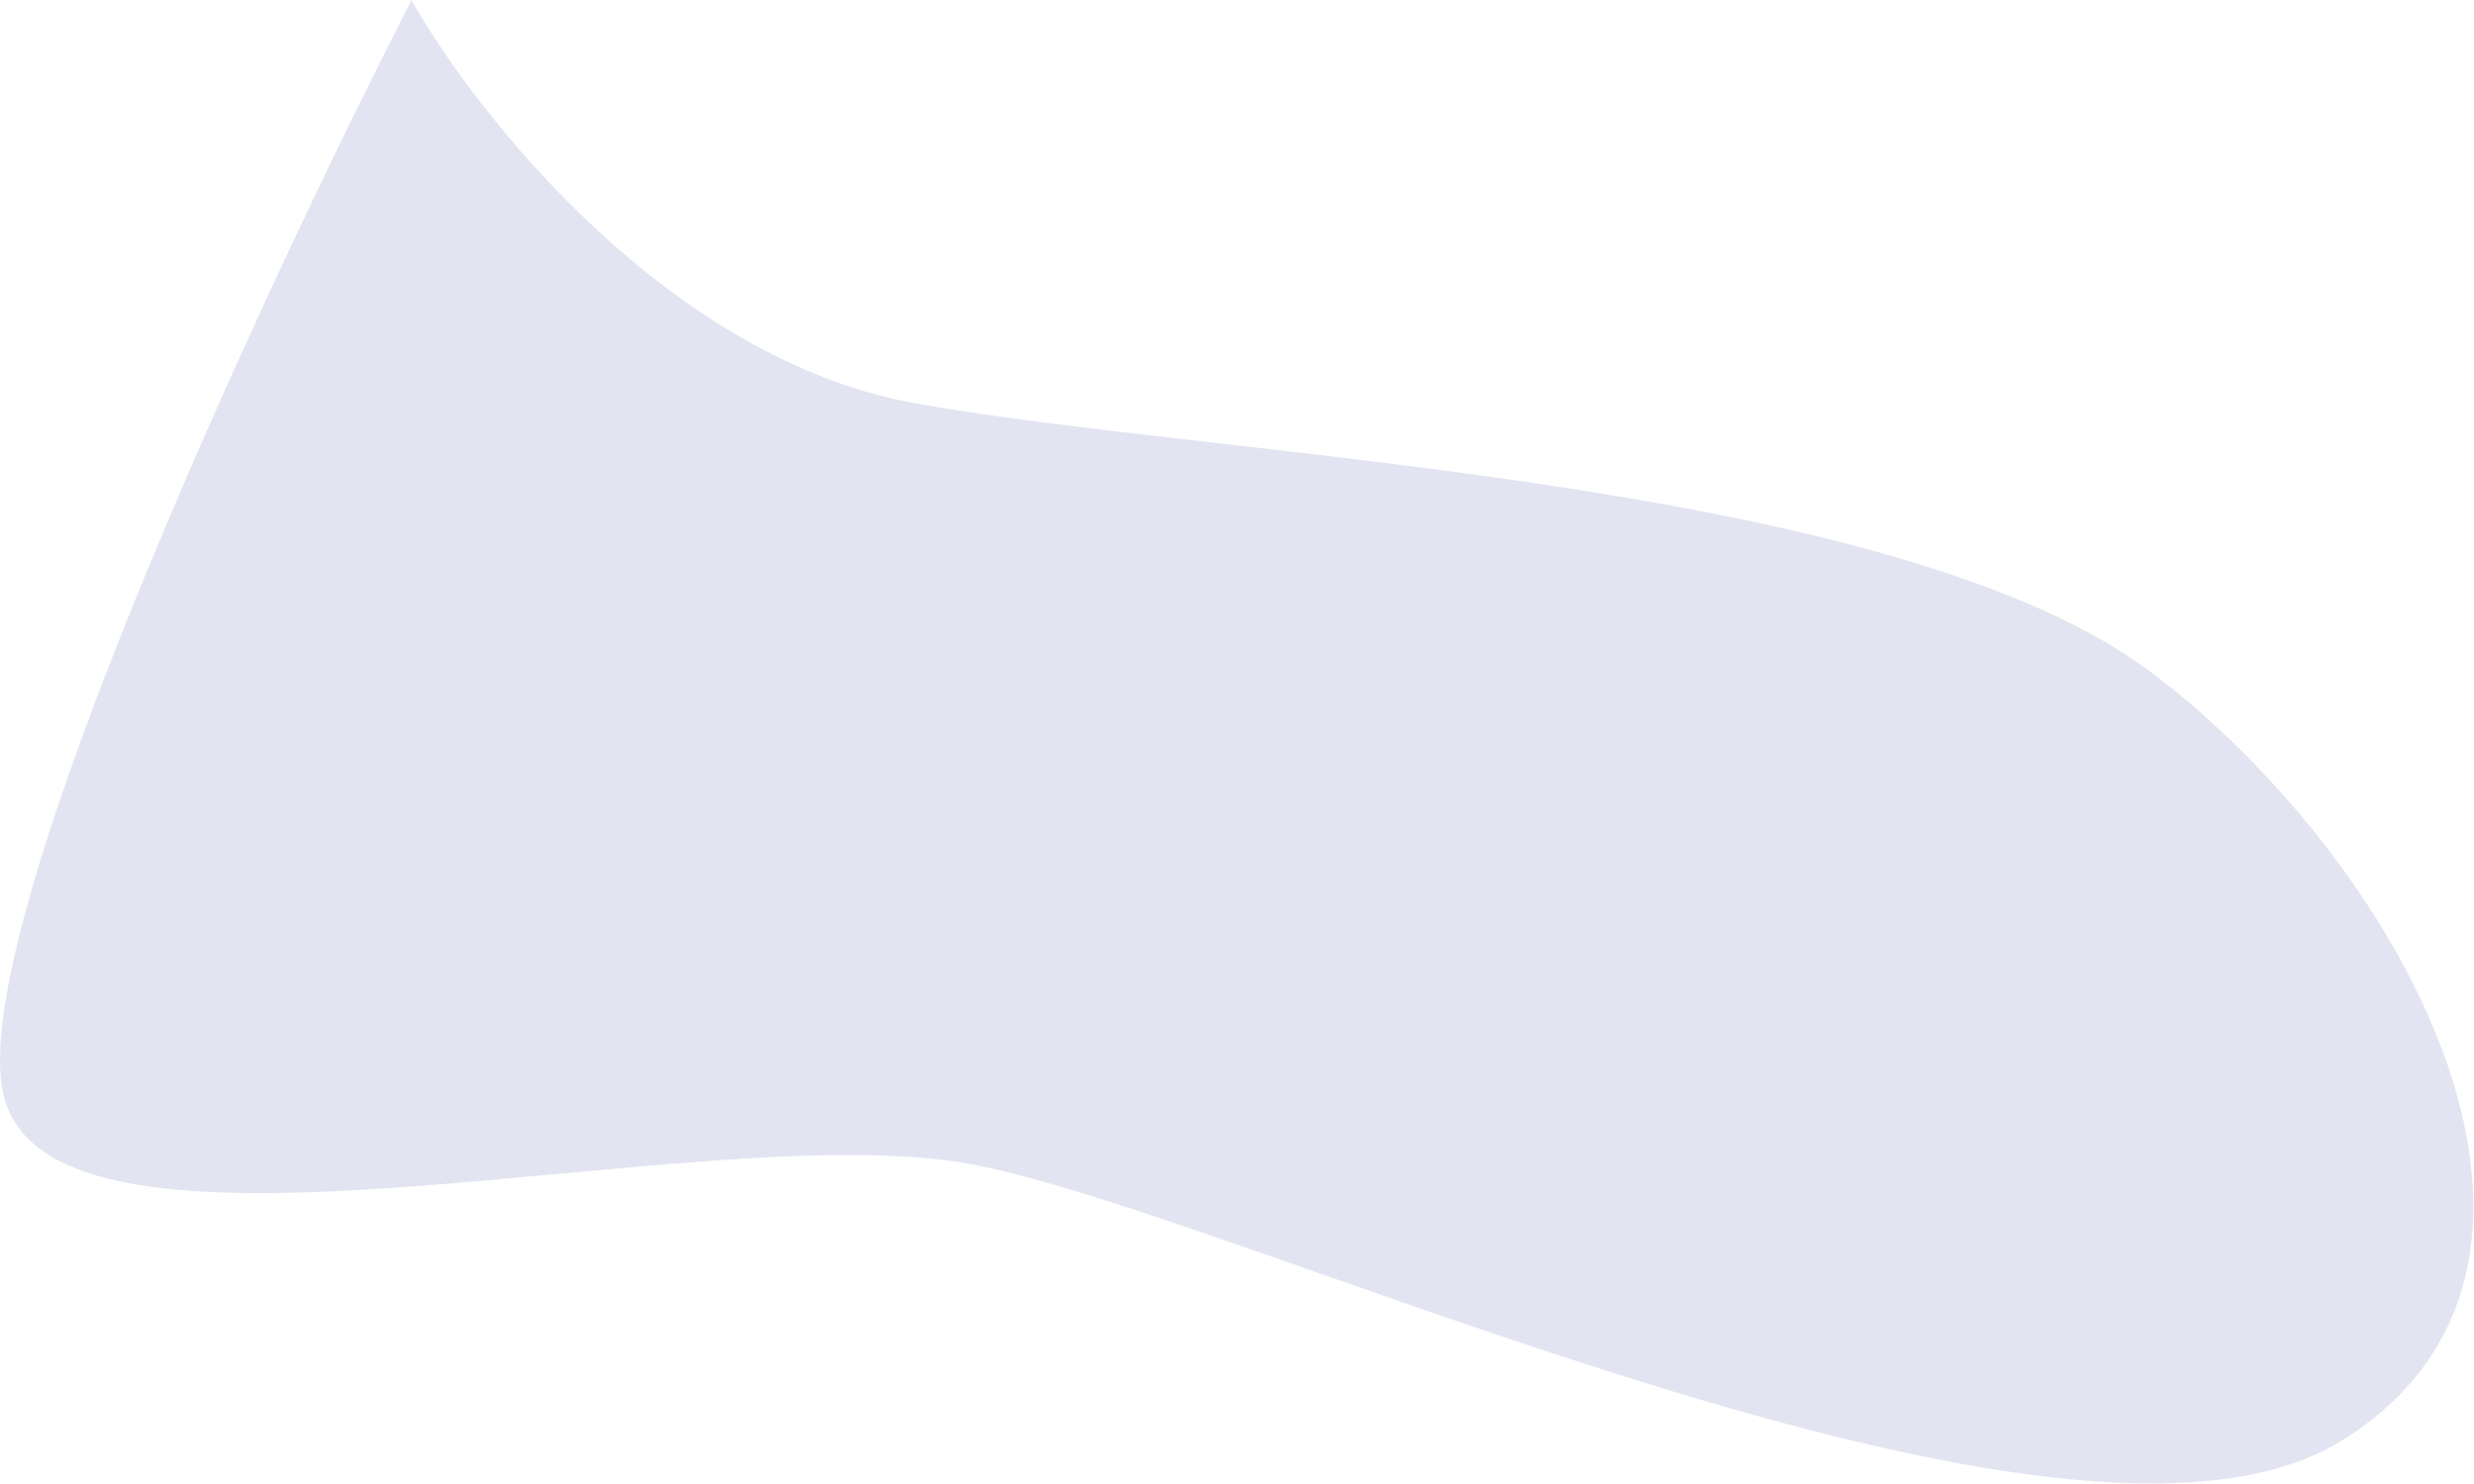
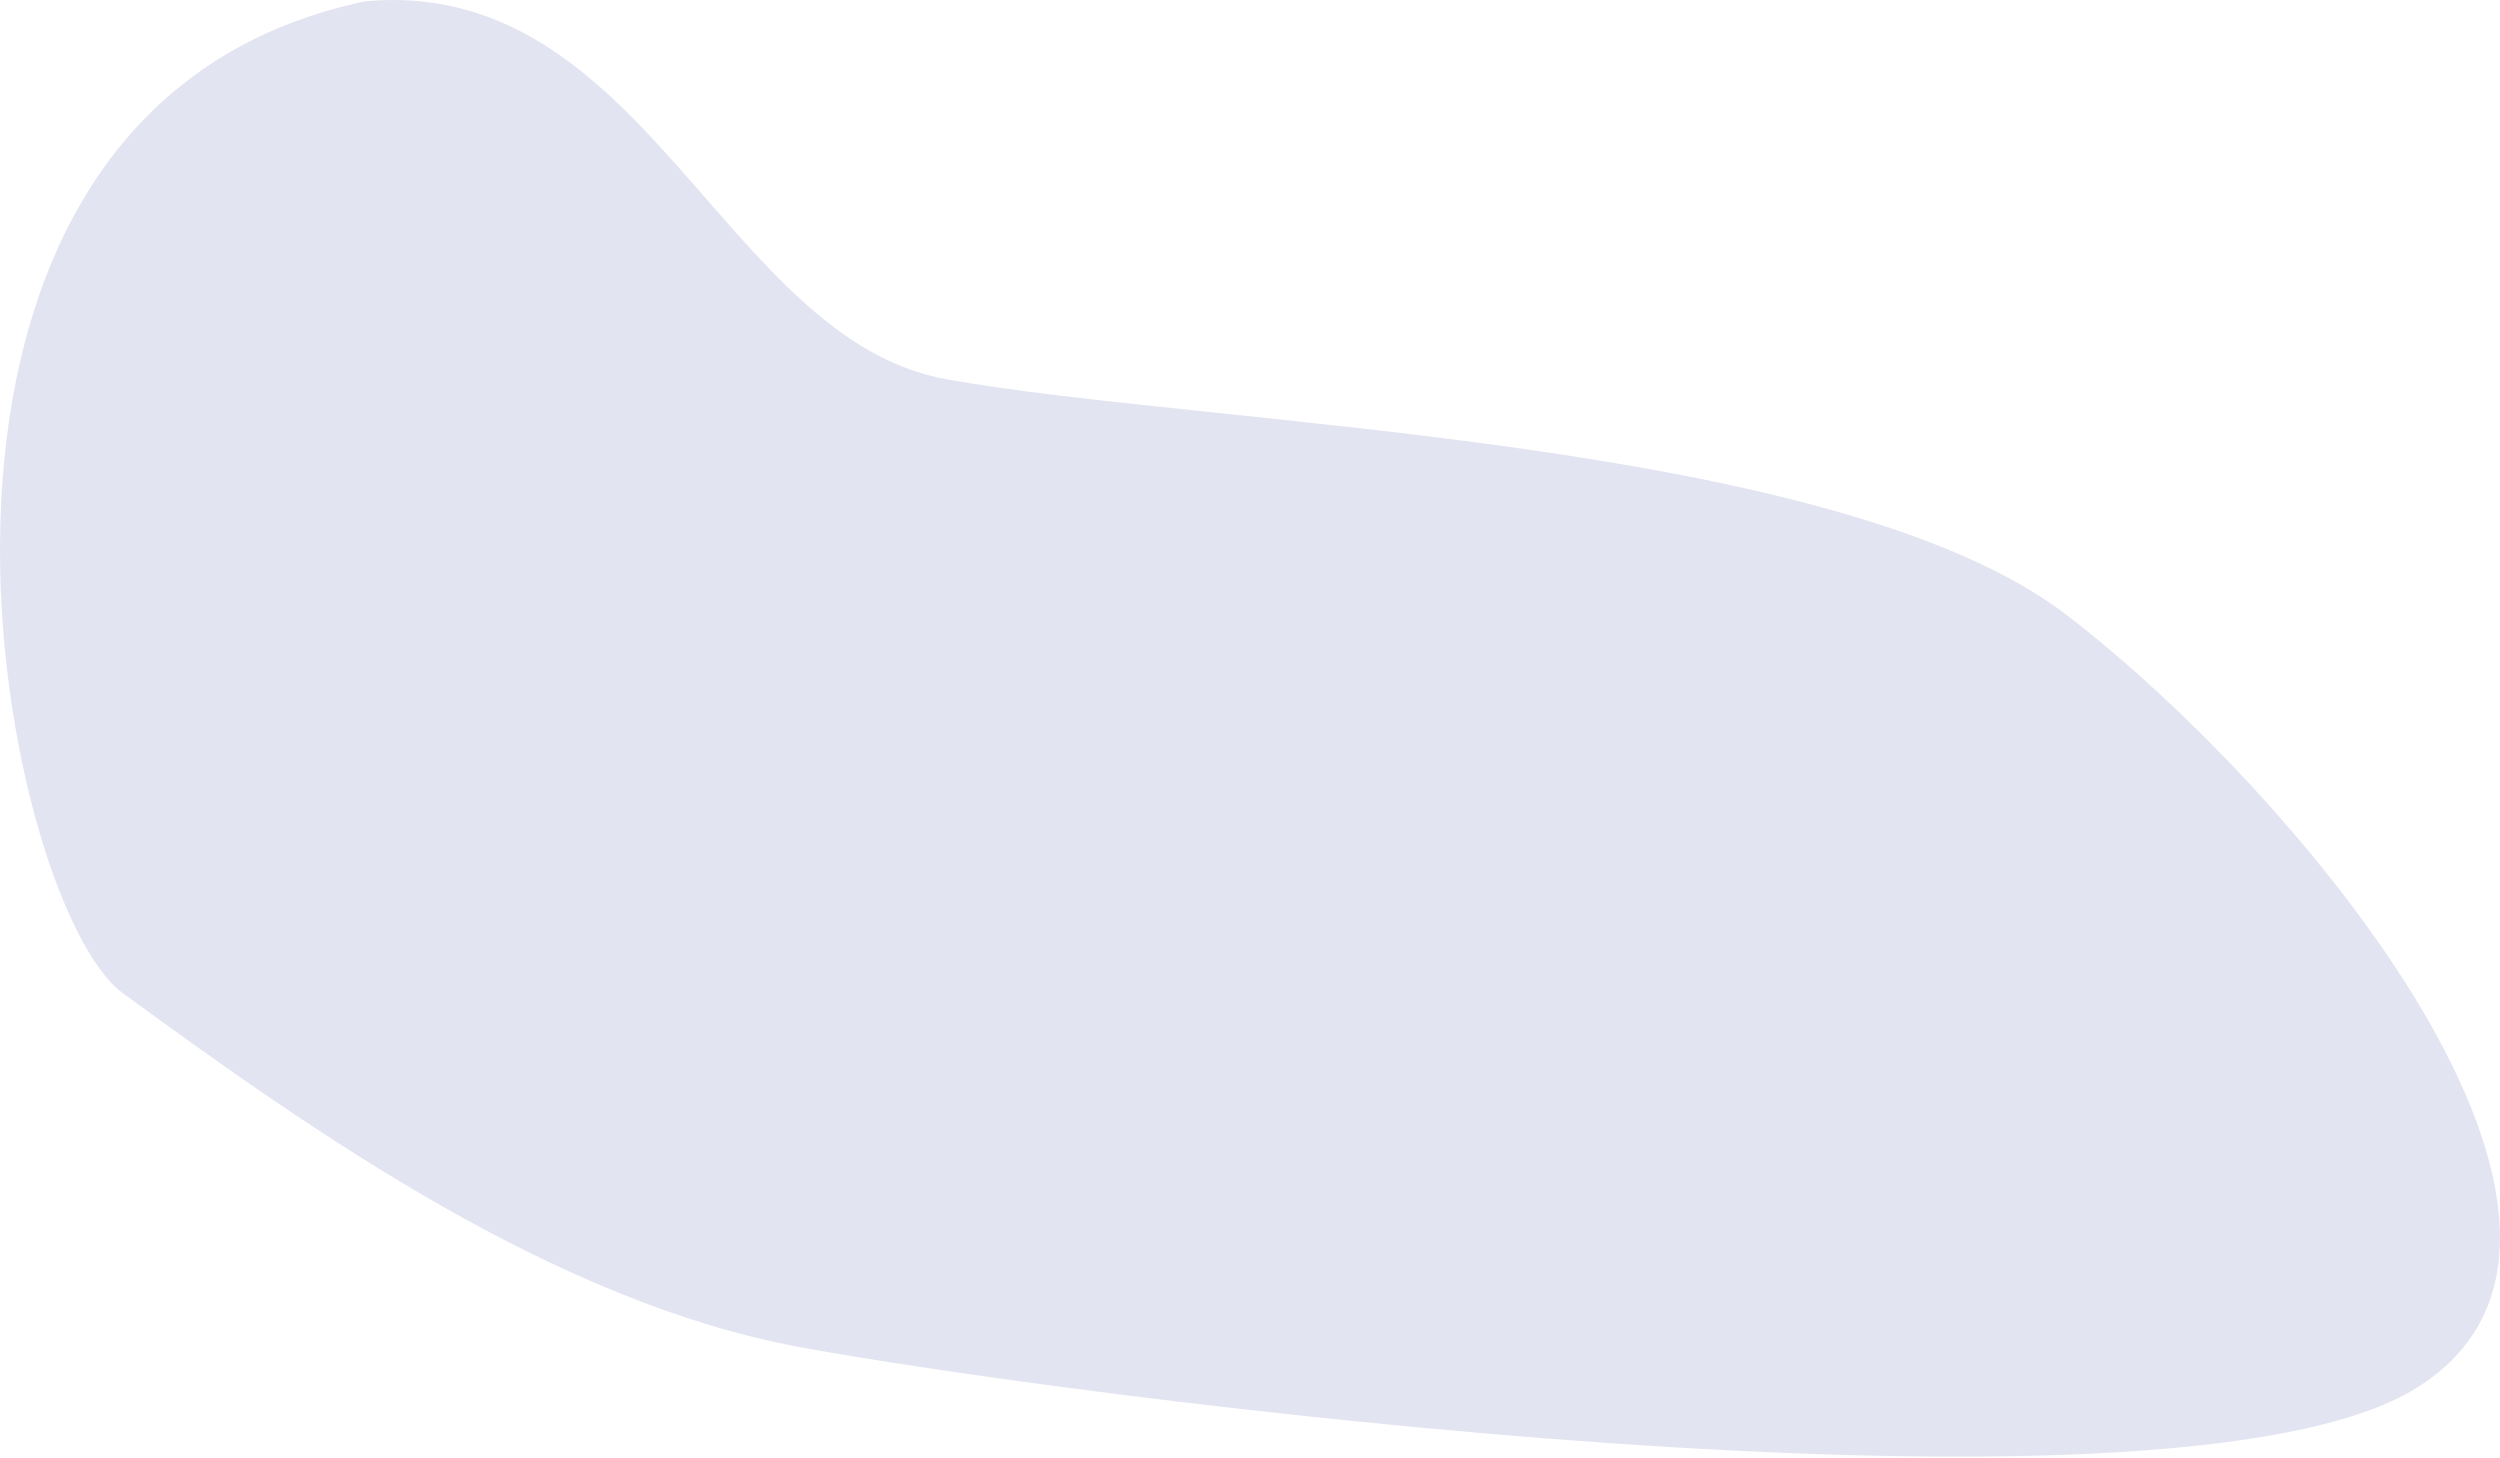
- <svg xmlns="http://www.w3.org/2000/svg" width="2726" height="1635" viewBox="0 0 2726 1635" fill="none">
-   <path d="M1008.4 444.5C737.195 395.7 525.395 127.833 453.395 0C286.728 325.833 -36.605 1023 3.395 1205C53.395 1432.5 769.895 1227.5 1069.4 1283C1368.9 1338.5 2274.4 1777 2579.9 1588C2885.4 1399 2657.4 961 2374.4 744C2091.4 527 1347.4 505.5 1008.4 444.5Z" fill="#E3E4F1" />
+ <svg xmlns="http://www.w3.org/2000/svg" width="3049" height="1777" viewBox="0 0 3049 1777" fill="none">
+   <path d="M1154.57 462.6C882.068 413.567 786.568 -29.9 445.068 1.6C-193.932 136.6 -0.872 1101.14 149.568 1211.1C385.568 1383.6 676.568 1587.6 976.068 1643.1C1275.57 1698.6 2641.07 1882.1 2946.57 1693.1C3252.07 1504.1 2803.57 967.1 2520.57 750.1C2237.57 533.1 1473.57 520.001 1154.57 462.6Z" fill="#E3E4F1" />
</svg>
